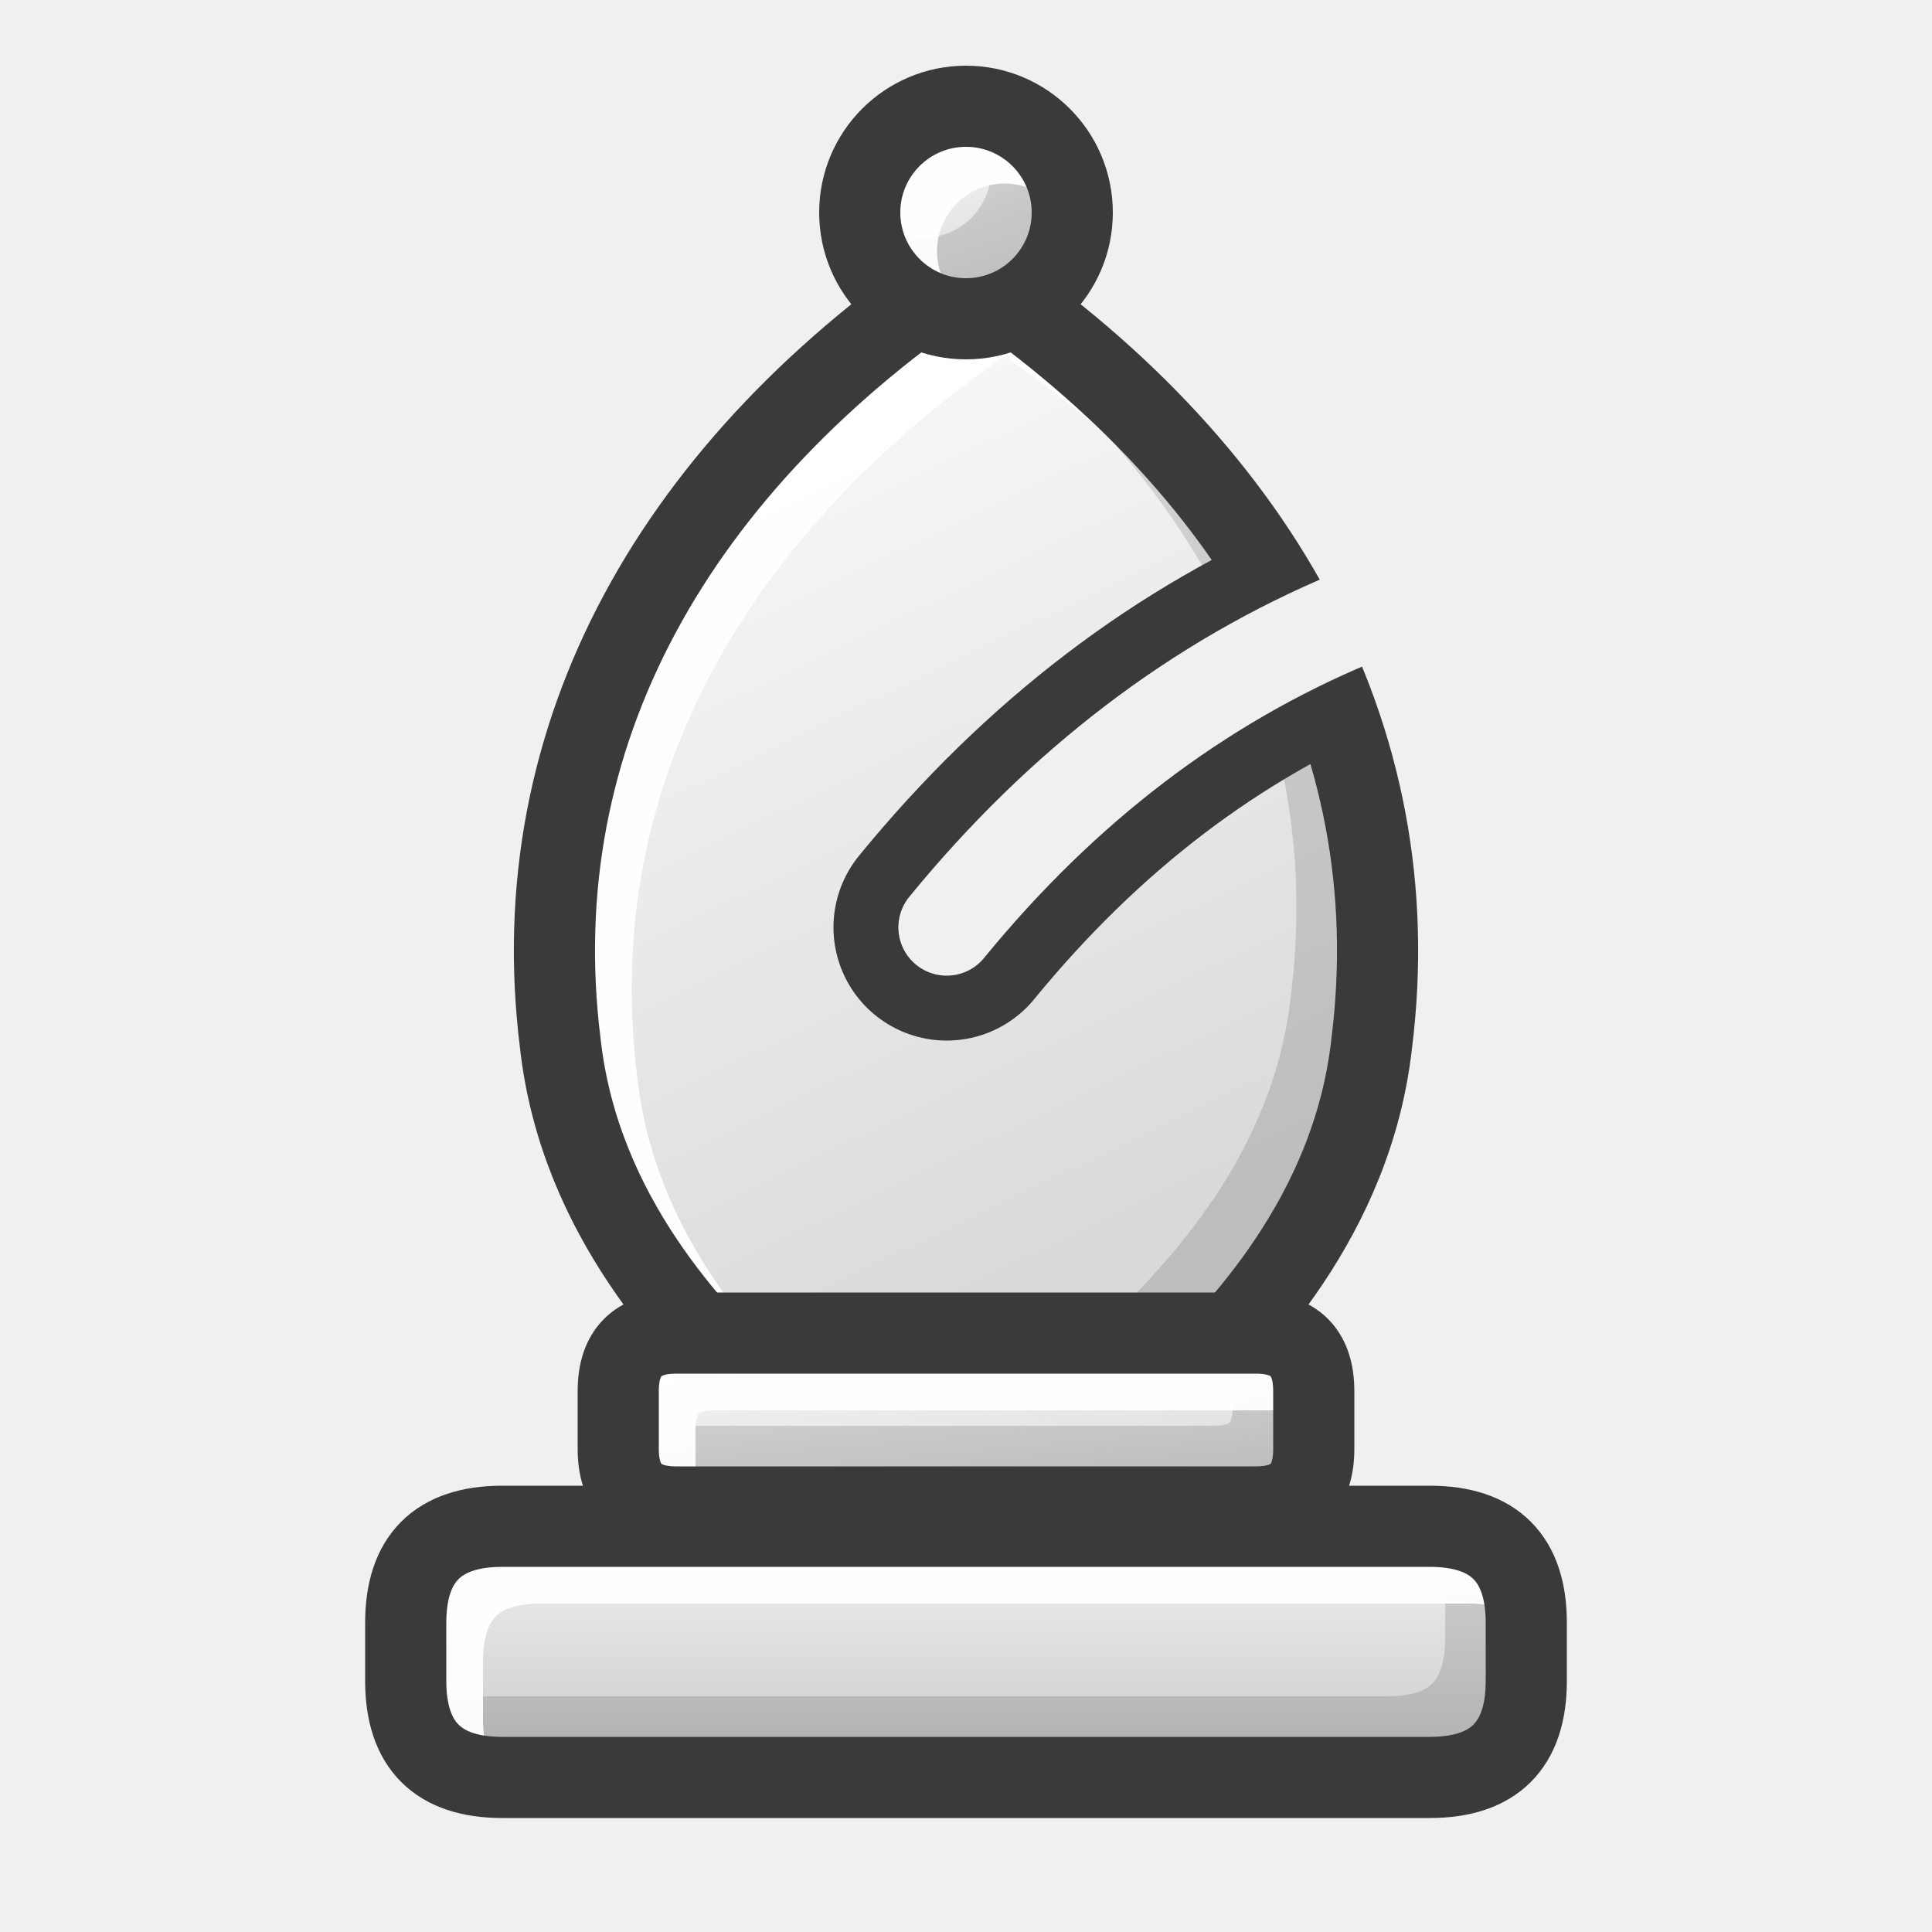
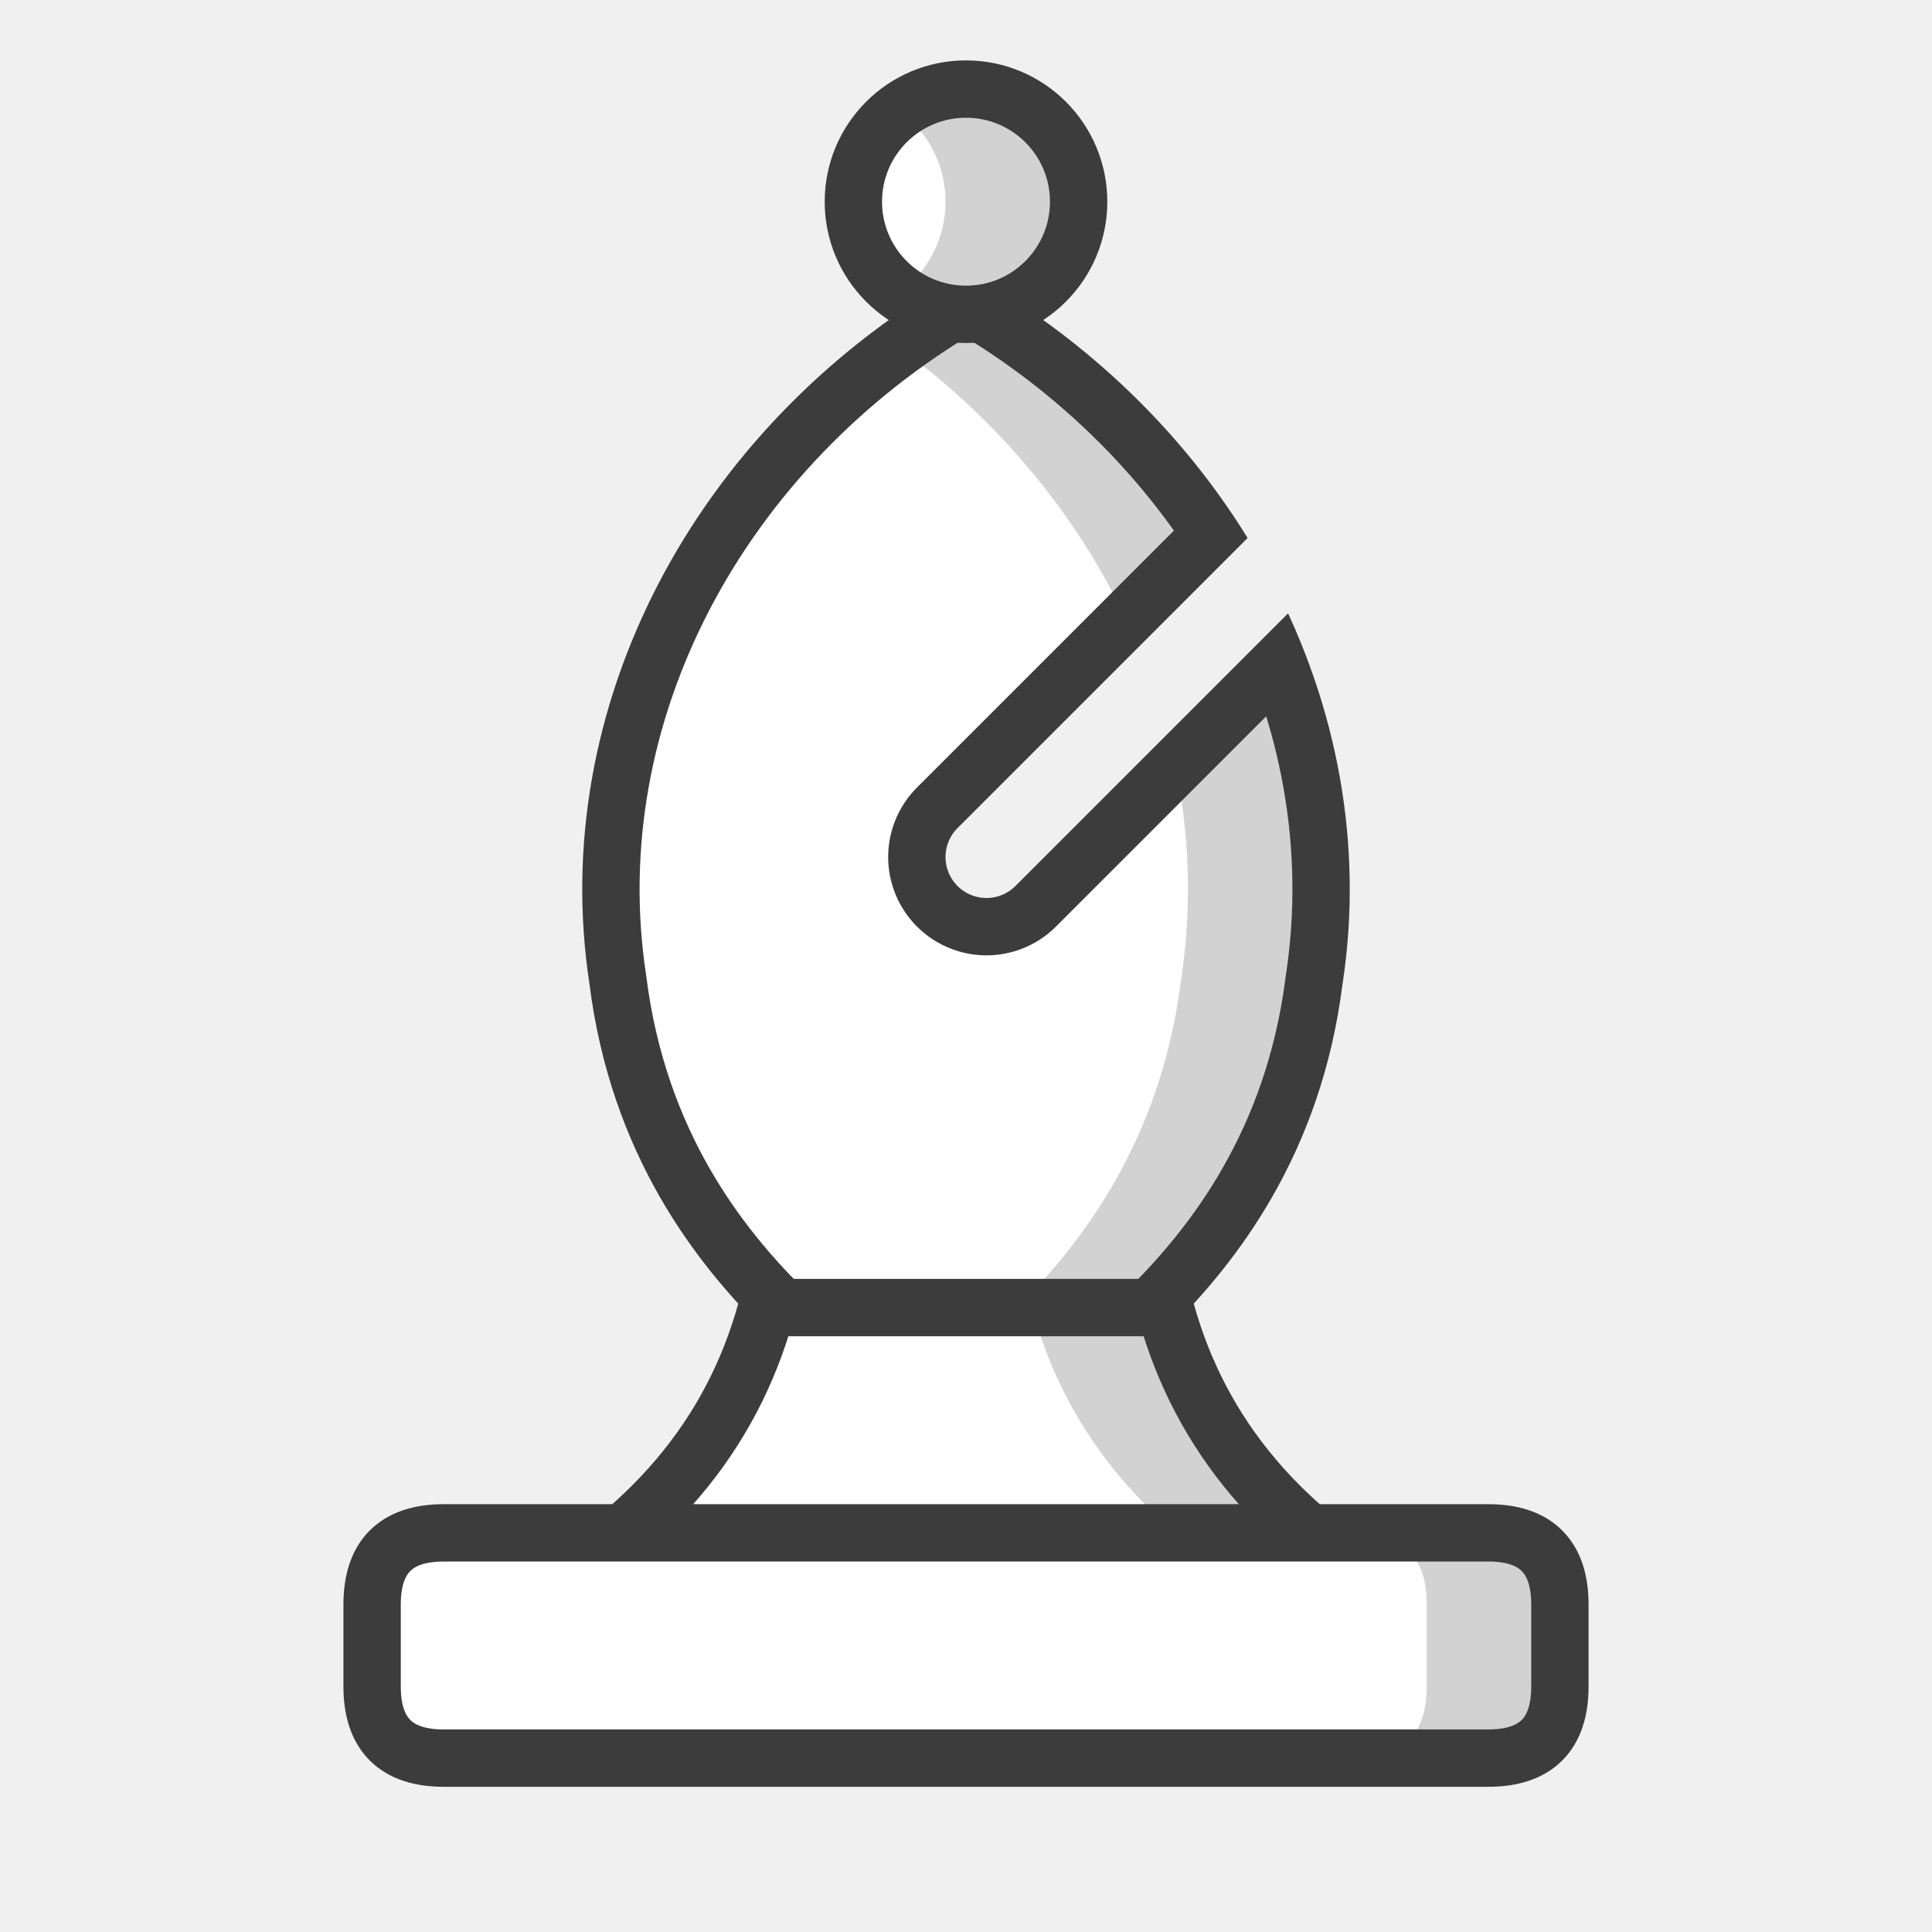
<svg xmlns="http://www.w3.org/2000/svg" viewBox="0 0 100 100">
  <defs>
-     <linearGradient id="g" x1="0" y1="0" x2="0.35" y2="1">
-       <stop offset="0" stop-color="#ffffff" />
-       <stop offset="1" stop-color="#d9d9d9" />
-     </linearGradient>
-     <linearGradient id="gb" x1="0" y1="0" x2="0" y2="1">
-       <stop offset="0" stop-color="#f2f2f2" />
-       <stop offset="1" stop-color="#c9c9c9" />
-     </linearGradient>
    <mask id="m" maskUnits="userSpaceOnUse" x="0" y="0" width="100" height="100">
      <rect width="100" height="100" fill="#fff" />
-       <path d="M70 32 Q58 37 49 48" fill="none" stroke="#000" stroke-width="5.0" stroke-linecap="round" />
+       <path d="M66 31 L51 46" fill="none" stroke="#000" stroke-width="4.0" stroke-linecap="round" />
    </mask>
    <clipPath id="c0">
-       <path d="M50 14 C65 24 73 38 71 54 C70 63 64 69 61 72 H39 C36 69 30 63 29 54 C27 38 35 24 50 14 Z" />
+       <path d="M41 64 H59 Q60 74 68 80 H32 Q40 74 41 64 Z" />
    </clipPath>
    <clipPath id="c1">
-       <path d="M44.5 11 A5.5 5.5 0 1 0 55.5 11 A5.5 5.5 0 1 0 44.5 11 Z" />
+       <path d="M50 19 C62 26 69 39 67 52 C66 60 62 65 59 68 H41 C38 65 34 60 33 52 C31 39 38 26 50 19 Z" />
    </clipPath>
    <clipPath id="c2">
-       <path d="M35 69 H65 Q68 69 68 72 V75 Q68 78 65 78 H35 Q32 78 32 75 V72 Q32 69 35 69 Z" />
+       <path d="M44.5 14 A5.5 5.5 0 1 0 55.5 14 A5.5 5.5 0 1 0 44.5 14 Z" />
    </clipPath>
    <clipPath id="c3">
-       <path d="M26 79 H74 Q79 79 79 84 V87 Q79 92 74 92 H26 Q21 92 21 87 V84 Q21 79 26 79 Z" />
+       <path d="M24.5 79 H75.5 Q79 79 79 82.5 V86.5 Q79 90 75.5 90 H24.5 Q21 90 21 86.5 V82.5 Q21 79 24.5 79 Z" />
    </clipPath>
  </defs>
-   <g mask="url(#m)">
-     <path d="M50 14 C65 24 73 38 71 54 C70 63 64 69 61 72 H39 C36 69 30 63 29 54 C27 38 35 24 50 14 Z" fill="url(#g)" />
-     <g clip-path="url(#c0)" fill="none" stroke-width="4">
-       <path d="M50 14 C65 24 73 38 71 54 C70 63 64 69 61 72 H39 C36 69 30 63 29 54 C27 38 35 24 50 14 Z" stroke="rgba(0,0,0,0.13)" transform="translate(-2.2 -2.2)" />
-       <path d="M50 14 C65 24 73 38 71 54 C70 63 64 69 61 72 H39 C36 69 30 63 29 54 C27 38 35 24 50 14 Z" stroke="rgba(255,255,255,0.95)" transform="translate(2 2)" />
+   <g transform="translate(50 91) scale(1.06) translate(-50 -90)">
+     <g mask="url(#m)">
+       <path d="M41 64 H59 Q60 74 68 80 H32 Q40 74 41 64 Z" fill="#d2d2d2" />
+       <g clip-path="url(#c0)">
+         <path d="M41 64 H59 Q60 74 68 80 H32 Q40 74 41 64 Z" fill="#ffffff" transform="translate(-6.5 0)" />
+       </g>
+       <path d="M41 64 H59 Q60 74 68 80 H32 Q40 74 41 64 Z" fill="none" stroke="#3c3c3c" stroke-width="2.8" stroke-linejoin="round" />
+       <path d="M50 19 C62 26 69 39 67 52 C66 60 62 65 59 68 H41 C38 65 34 60 33 52 C31 39 38 26 50 19 Z" fill="#d2d2d2" />
+       <g clip-path="url(#c1)">
+         <path d="M50 19 C62 26 69 39 67 52 C66 60 62 65 59 68 H41 C38 65 34 60 33 52 C31 39 38 26 50 19 Z" fill="#ffffff" transform="translate(-6.5 0)" />
+       </g>
+       <path d="M66 31 L51 46" fill="none" stroke="#3c3c3c" stroke-width="9.6" stroke-linecap="round" clip-path="url(#c1)" />
+       <path d="M50 19 C62 26 69 39 67 52 C66 60 62 65 59 68 H41 C38 65 34 60 33 52 C31 39 38 26 50 19 Z" fill="none" stroke="#3c3c3c" stroke-width="2.8" stroke-linejoin="round" />
+       <path d="M44.5 14 A5.5 5.5 0 1 0 55.5 14 A5.5 5.5 0 1 0 44.5 14 Z" fill="#d2d2d2" />
+       <g clip-path="url(#c2)">
+         <path d="M44.5 14 A5.5 5.5 0 1 0 55.5 14 A5.5 5.5 0 1 0 44.5 14 Z" fill="#ffffff" transform="translate(-6.5 0)" />
+       </g>
+       <path d="M44.5 14 A5.5 5.5 0 1 0 55.5 14 A5.5 5.5 0 1 0 44.5 14 Z" fill="none" stroke="#3c3c3c" stroke-width="2.8" stroke-linejoin="round" />
+       <path d="M24.5 79 H75.5 Q79 79 79 82.5 V86.5 Q79 90 75.5 90 H24.5 Q21 90 21 86.5 V82.5 Q21 79 24.5 79 Z" fill="#d2d2d2" />
+       <g clip-path="url(#c3)">
+         <path d="M24.5 79 H75.5 Q79 79 79 82.5 V86.5 Q79 90 75.5 90 H24.5 Q21 90 21 86.5 V82.5 Q21 79 24.5 79 Z" fill="#ffffff" transform="translate(-6.5 0)" />
+       </g>
+       <path d="M24.5 79 H75.5 Q79 79 79 82.5 V86.5 Q79 90 75.5 90 H24.5 Q21 90 21 86.5 V82.5 Q21 79 24.5 79 Z" fill="none" stroke="#3c3c3c" stroke-width="2.8" stroke-linejoin="round" />
    </g>
-     <path d="M70 32 Q58 37 49 48" fill="none" stroke="#3a3a3a" stroke-width="11.72" stroke-linecap="round" clip-path="url(#c0)" />
-     <path d="M50 14 C65 24 73 38 71 54 C70 63 64 69 61 72 H39 C36 69 30 63 29 54 C27 38 35 24 50 14 Z" fill="none" stroke="#3a3a3a" stroke-width="4.2" stroke-linejoin="round" />
-     <path d="M44.5 11 A5.5 5.5 0 1 0 55.5 11 A5.5 5.5 0 1 0 44.5 11 Z" fill="url(#g)" />
-     <g clip-path="url(#c1)" fill="none" stroke-width="4">
-       <path d="M44.5 11 A5.5 5.5 0 1 0 55.5 11 A5.5 5.5 0 1 0 44.5 11 Z" stroke="rgba(0,0,0,0.13)" transform="translate(-2.2 -2.2)" />
-       <path d="M44.5 11 A5.5 5.5 0 1 0 55.5 11 A5.5 5.5 0 1 0 44.5 11 Z" stroke="rgba(255,255,255,0.95)" transform="translate(2 2)" />
-     </g>
-     <path d="M44.5 11 A5.5 5.5 0 1 0 55.5 11 A5.5 5.5 0 1 0 44.5 11 Z" fill="none" stroke="#3a3a3a" stroke-width="4.2" stroke-linejoin="round" />
-     <path d="M35 69 H65 Q68 69 68 72 V75 Q68 78 65 78 H35 Q32 78 32 75 V72 Q32 69 35 69 Z" fill="url(#g)" />
-     <g clip-path="url(#c2)" fill="none" stroke-width="4">
-       <path d="M35 69 H65 Q68 69 68 72 V75 Q68 78 65 78 H35 Q32 78 32 75 V72 Q32 69 35 69 Z" stroke="rgba(0,0,0,0.13)" transform="translate(-2.2 -2.2)" />
-       <path d="M35 69 H65 Q68 69 68 72 V75 Q68 78 65 78 H35 Q32 78 32 75 V72 Q32 69 35 69 Z" stroke="rgba(255,255,255,0.95)" transform="translate(2 2)" />
-     </g>
-     <path d="M35 69 H65 Q68 69 68 72 V75 Q68 78 65 78 H35 Q32 78 32 75 V72 Q32 69 35 69 Z" fill="none" stroke="#3a3a3a" stroke-width="4.2" stroke-linejoin="round" />
-     <path d="M26 79 H74 Q79 79 79 84 V87 Q79 92 74 92 H26 Q21 92 21 87 V84 Q21 79 26 79 Z" fill="url(#gb)" />
-     <g clip-path="url(#c3)" fill="none" stroke-width="4">
-       <path d="M26 79 H74 Q79 79 79 84 V87 Q79 92 74 92 H26 Q21 92 21 87 V84 Q21 79 26 79 Z" stroke="rgba(0,0,0,0.13)" transform="translate(-2.2 -2.2)" />
-       <path d="M26 79 H74 Q79 79 79 84 V87 Q79 92 74 92 H26 Q21 92 21 87 V84 Q21 79 26 79 Z" stroke="rgba(255,255,255,0.95)" transform="translate(2 2)" />
-     </g>
-     <path d="M26 79 H74 Q79 79 79 84 V87 Q79 92 74 92 H26 Q21 92 21 87 V84 Q21 79 26 79 Z" fill="none" stroke="#3a3a3a" stroke-width="4.2" stroke-linejoin="round" />
  </g>
</svg>
